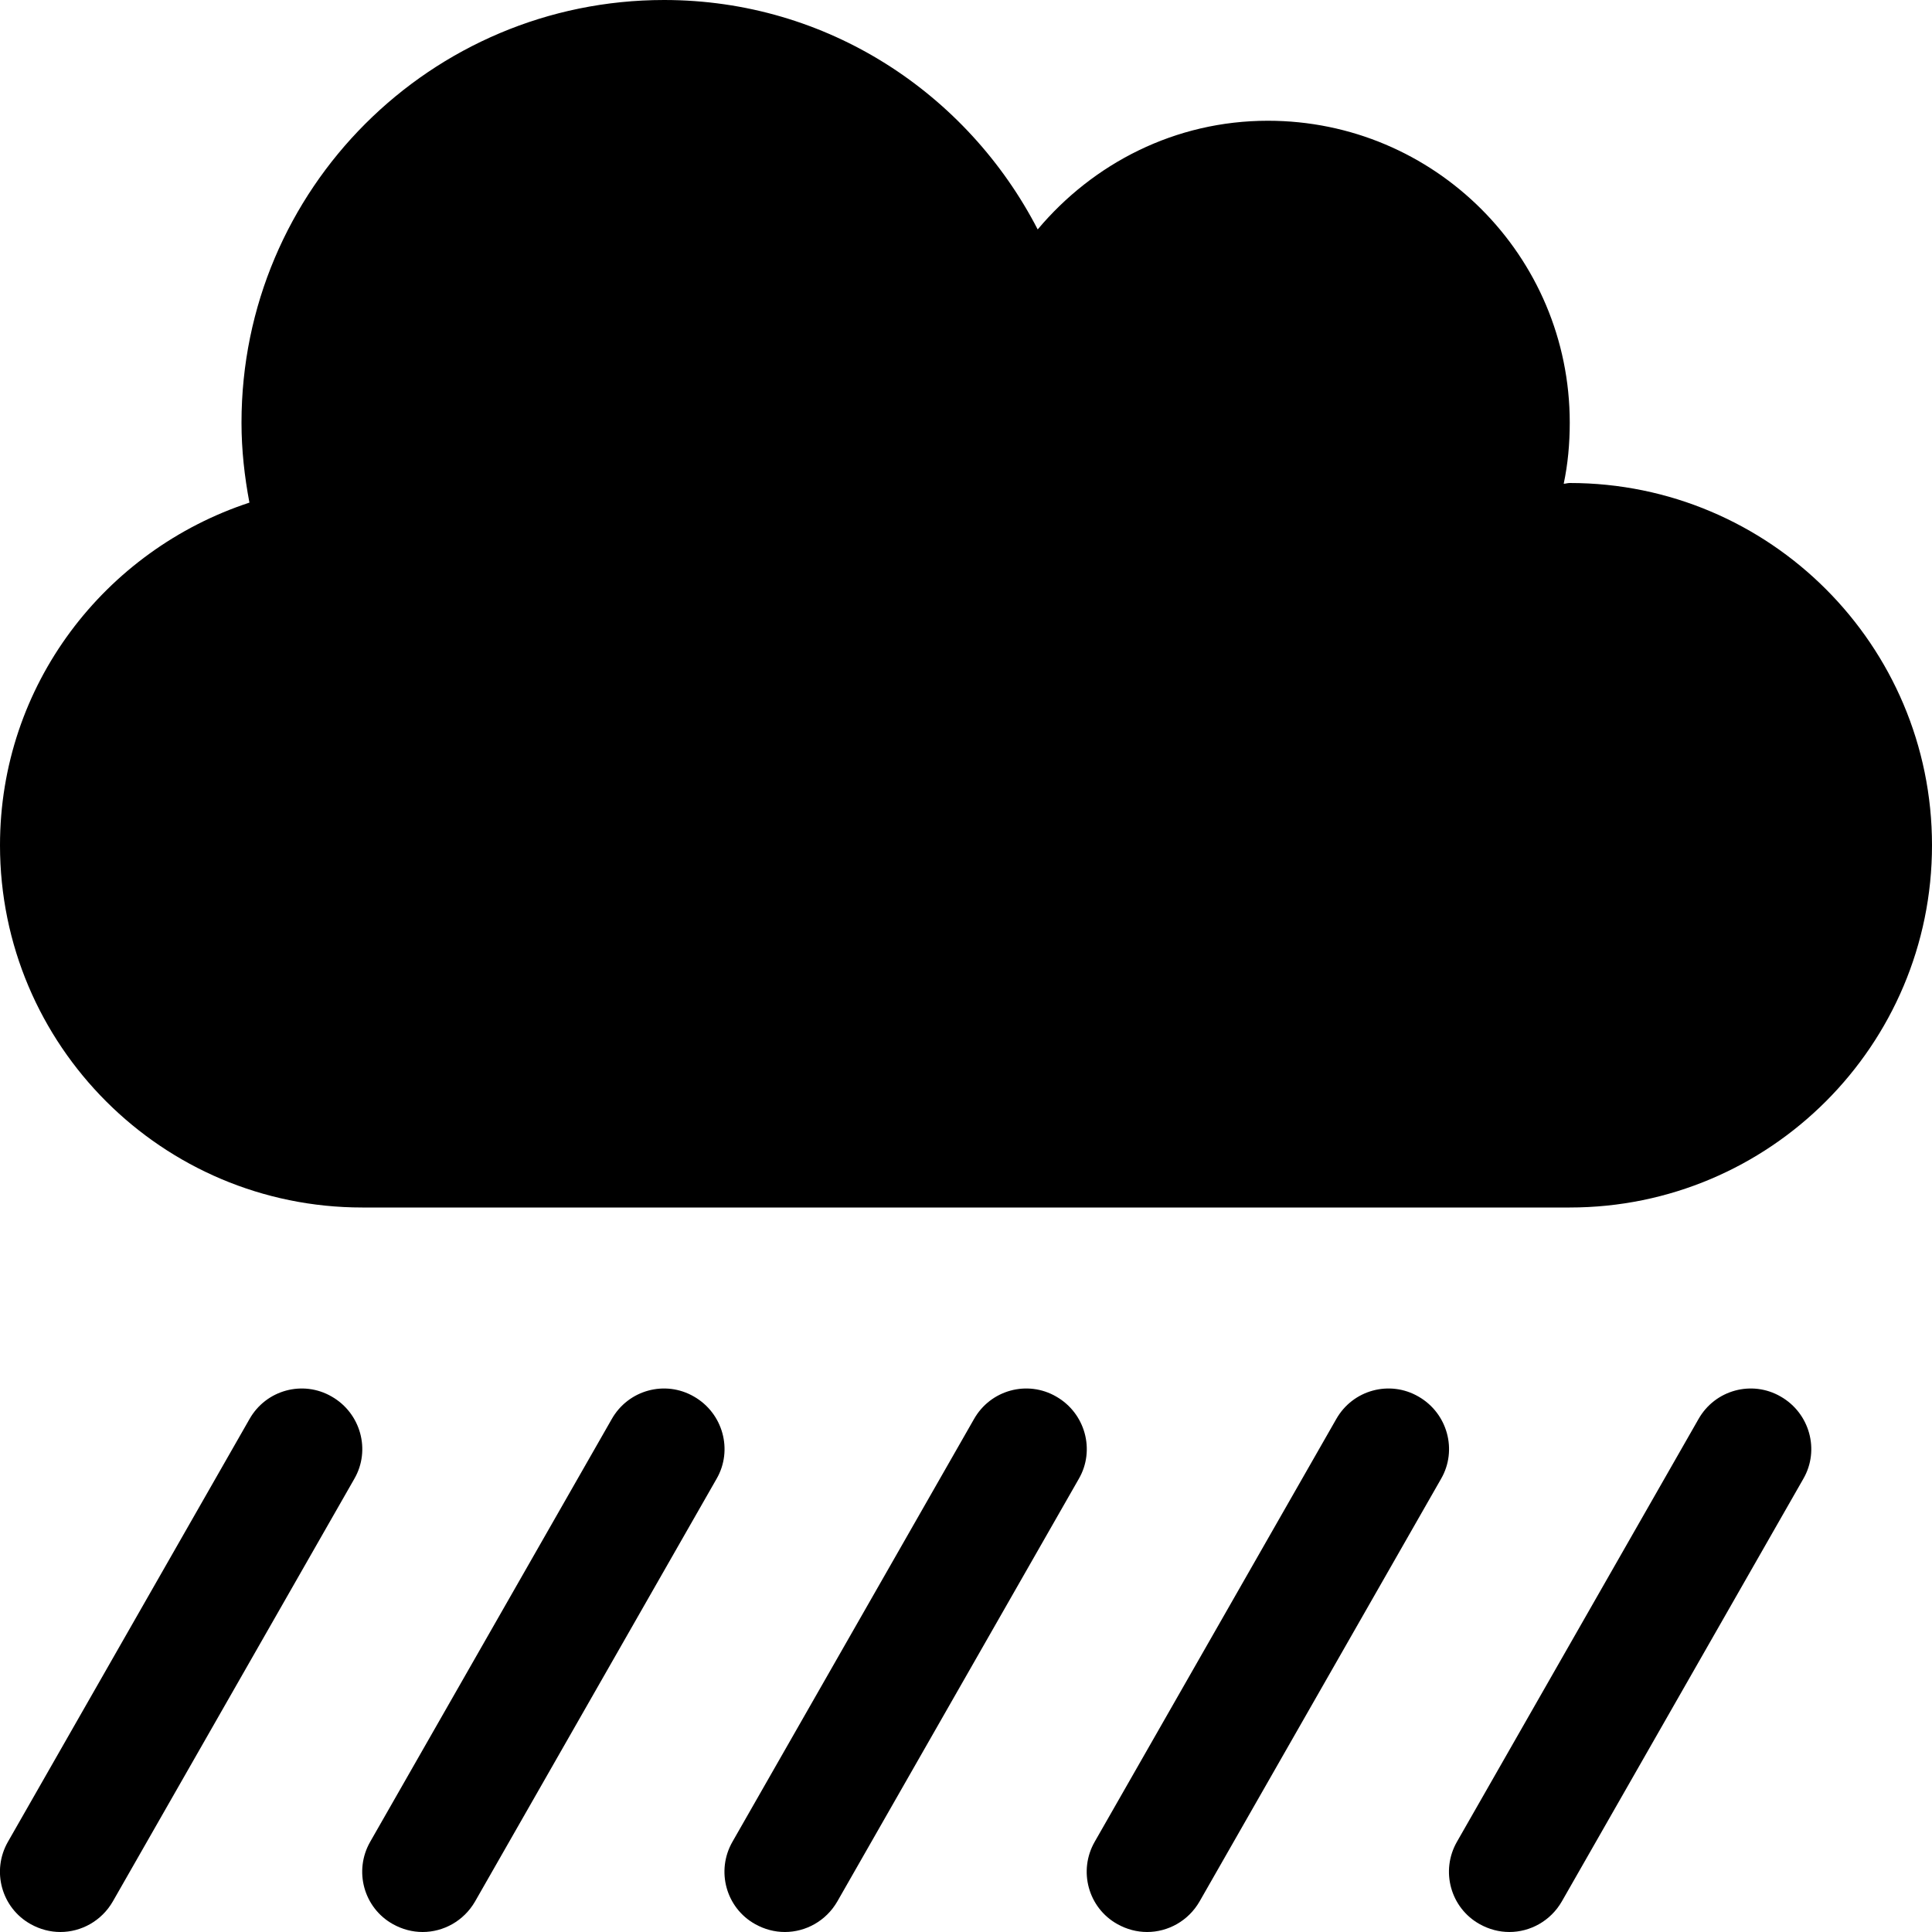
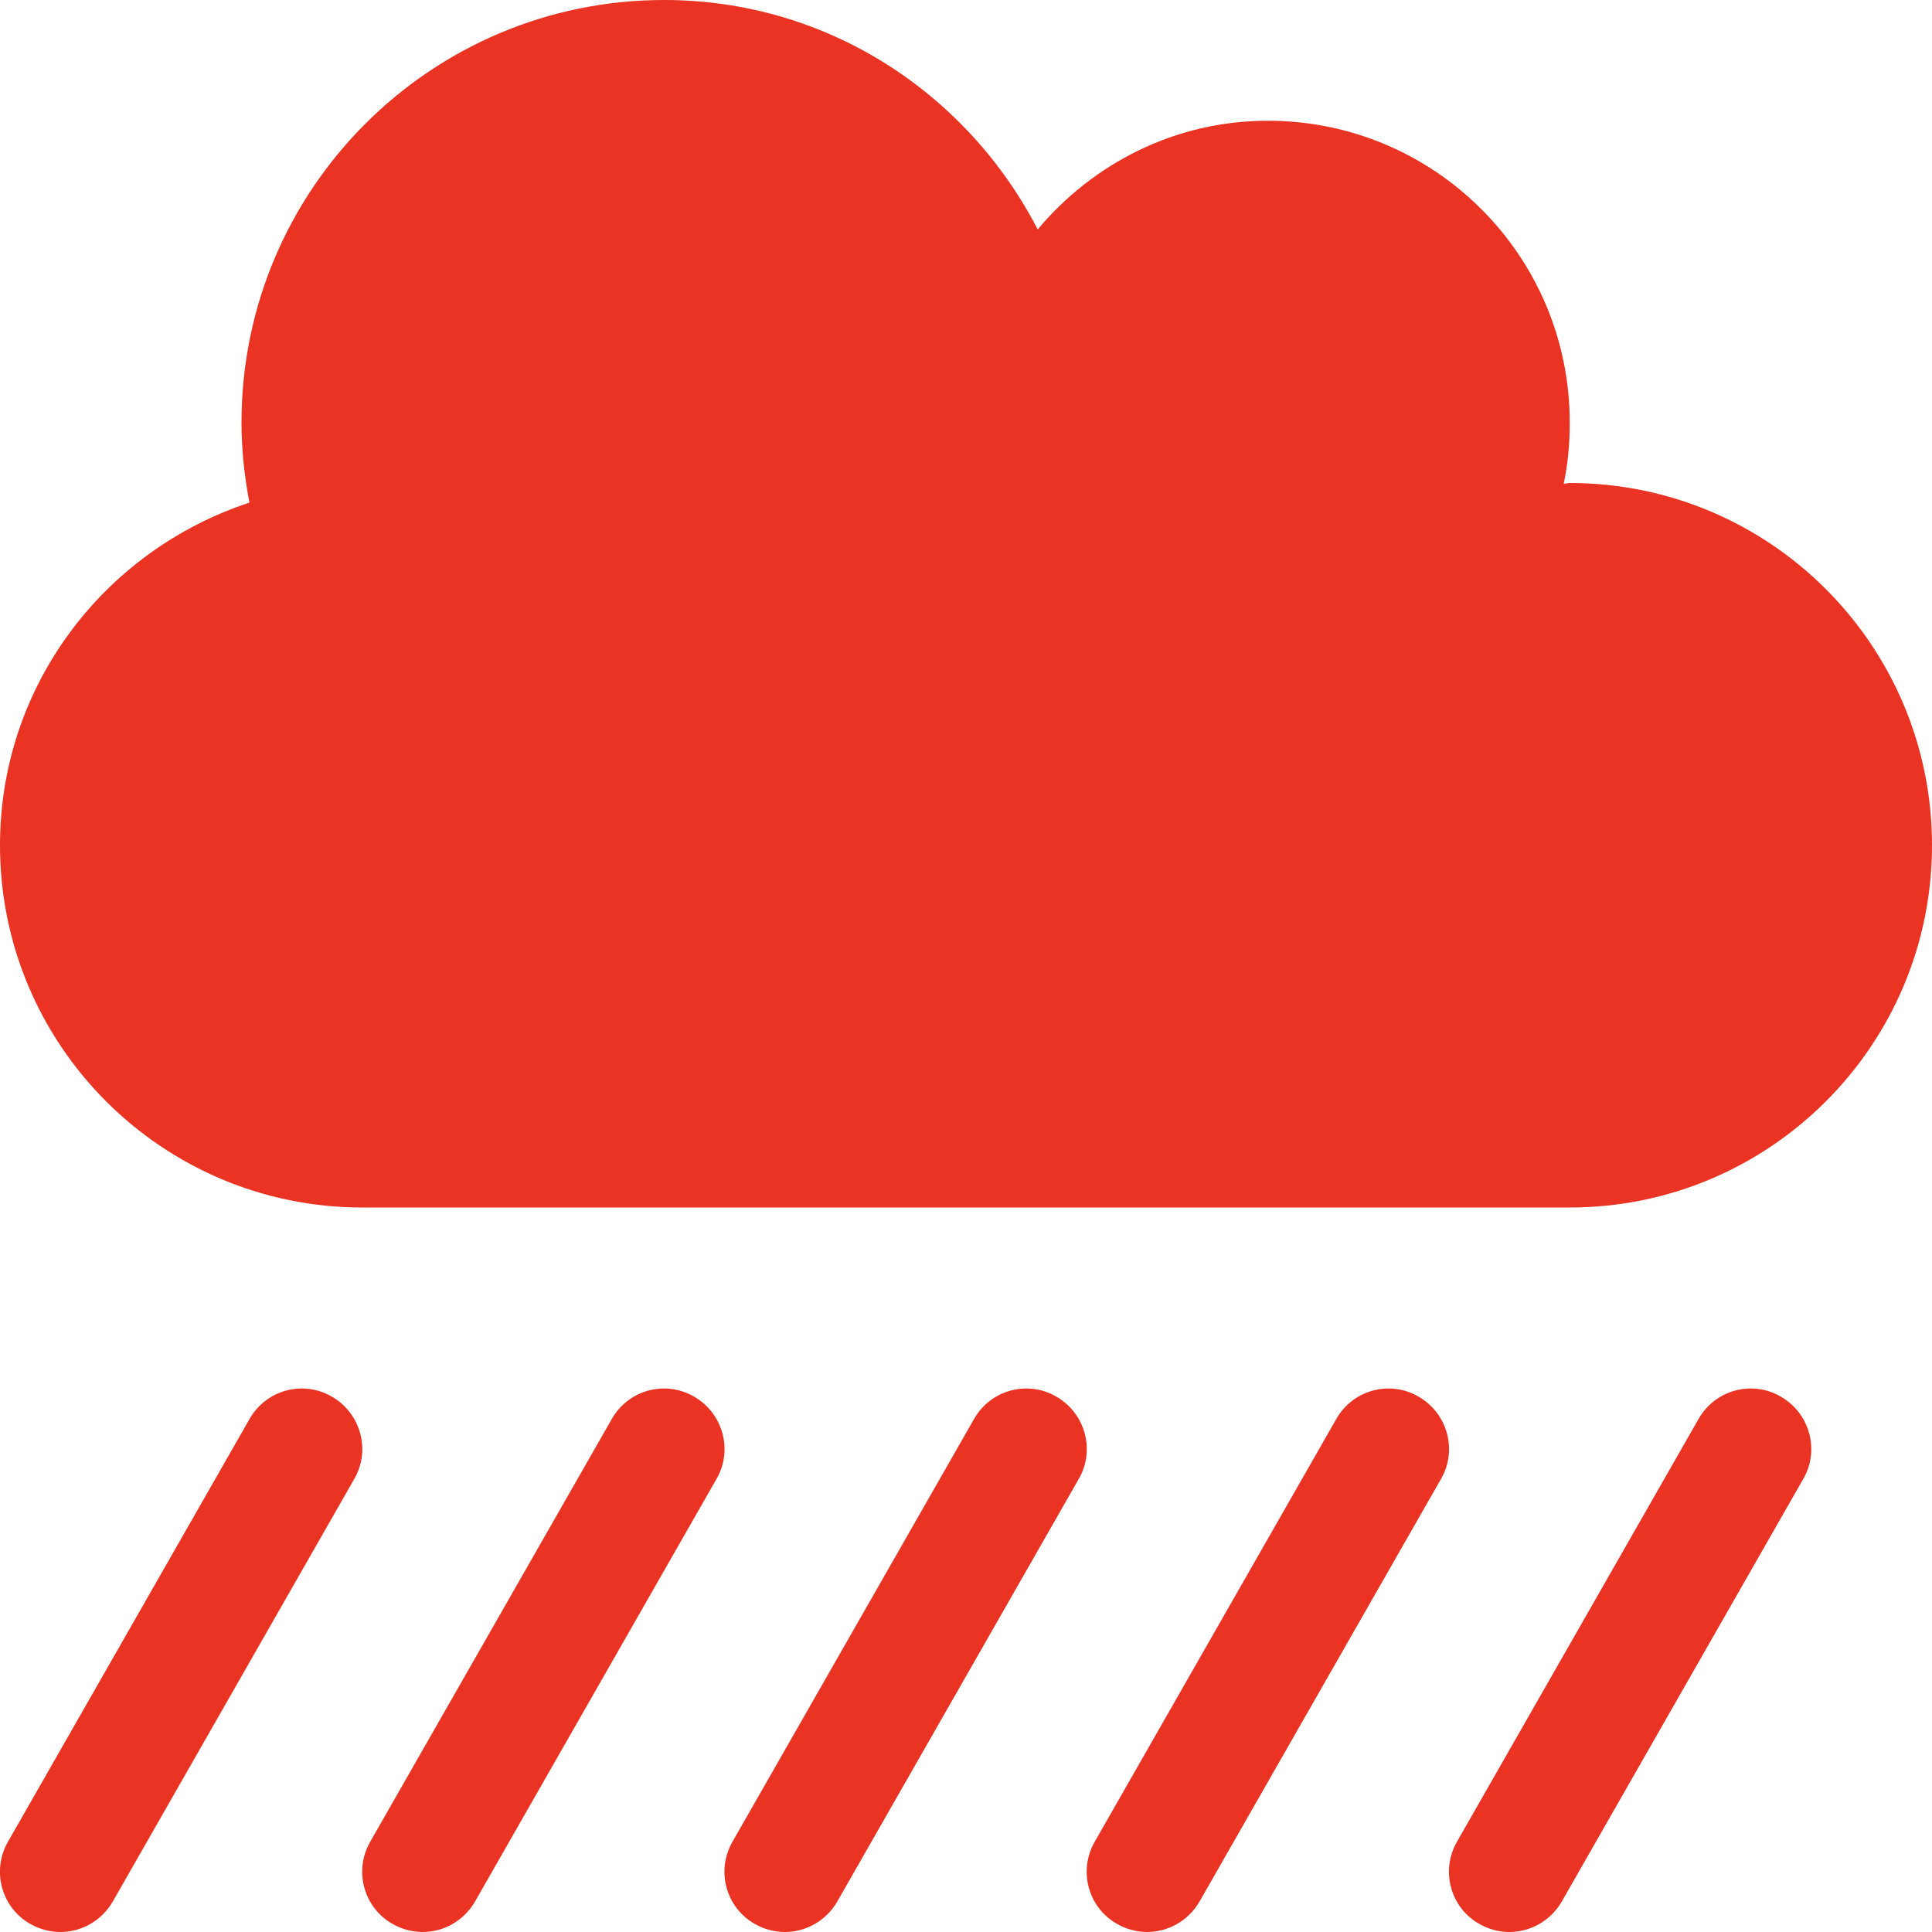
<svg xmlns="http://www.w3.org/2000/svg" aria-hidden="true" focusable="false" data-prefix="fas" data-icon="cloud-showers-heavy" class="svg-inline--fa fa-cloud-showers-heavy fa-w-16" role="img" viewBox="0 0 512 512">
-   <path fill="EA3322" d="M183.9 370.1c-7.6-4.4-17.4-1.8-21.8 6l-64 112c-4.4 7.7-1.7 17.5 6 21.8 2.5 1.4 5.2 2.1 7.9 2.1 5.5 0 10.9-2.9 13.9-8.1l64-112c4.4-7.6 1.7-17.4-6-21.8zm96 0c-7.6-4.4-17.4-1.8-21.8 6l-64 112c-4.4 7.7-1.7 17.5 6 21.8 2.5 1.4 5.2 2.1 7.9 2.1 5.5 0 10.9-2.9 13.9-8.1l64-112c4.4-7.6 1.7-17.4-6-21.8zm-192 0c-7.6-4.4-17.4-1.8-21.8 6l-64 112c-4.4 7.7-1.7 17.5 6 21.8 2.5 1.4 5.2 2.1 7.9 2.1 5.5 0 10.9-2.9 13.9-8.1l64-112c4.4-7.6 1.7-17.4-6-21.8zm384 0c-7.6-4.4-17.4-1.8-21.8 6l-64 112c-4.4 7.7-1.7 17.5 6 21.8 2.5 1.4 5.2 2.1 7.9 2.1 5.5 0 10.9-2.9 13.9-8.1l64-112c4.4-7.6 1.7-17.4-6-21.8zm-96 0c-7.6-4.4-17.4-1.8-21.8 6l-64 112c-4.4 7.7-1.7 17.5 6 21.8 2.5 1.4 5.2 2.1 7.9 2.1 5.5 0 10.9-2.9 13.9-8.1l64-112c4.4-7.6 1.7-17.4-6-21.8zM416 128c-.6 0-1.1.2-1.6.2 1.1-5.2 1.6-10.6 1.6-16.2 0-44.2-35.8-80-80-80-24.6 0-46.3 11.3-61 28.8C256.4 24.8 219.3 0 176 0 114.2 0 64 50.1 64 112c0 7.3.8 14.3 2.1 21.2C27.8 145.8 0 181.5 0 224c0 53 43 96 96 96h320c53 0 96-43 96-96s-43-96-96-96z" />
+   <path fill="#EA3322" d="M183.9 370.1c-7.6-4.4-17.4-1.8-21.8 6l-64 112c-4.4 7.7-1.7 17.5 6 21.8 2.5 1.4 5.2 2.1 7.9 2.1 5.5 0 10.9-2.9 13.9-8.1l64-112c4.4-7.6 1.7-17.4-6-21.8zm96 0c-7.6-4.4-17.4-1.8-21.8 6l-64 112c-4.4 7.7-1.7 17.5 6 21.8 2.5 1.4 5.2 2.1 7.9 2.1 5.5 0 10.9-2.9 13.9-8.1l64-112c4.4-7.6 1.7-17.4-6-21.8zm-192 0c-7.6-4.4-17.4-1.8-21.8 6l-64 112c-4.4 7.7-1.7 17.5 6 21.8 2.5 1.4 5.2 2.1 7.9 2.1 5.5 0 10.9-2.9 13.9-8.1l64-112c4.4-7.6 1.7-17.4-6-21.8zm384 0c-7.6-4.4-17.4-1.8-21.8 6l-64 112c-4.4 7.7-1.7 17.5 6 21.8 2.5 1.4 5.2 2.1 7.9 2.1 5.5 0 10.9-2.9 13.9-8.1l64-112c4.4-7.6 1.7-17.4-6-21.8zm-96 0c-7.6-4.4-17.4-1.8-21.8 6l-64 112c-4.4 7.7-1.7 17.5 6 21.8 2.5 1.4 5.2 2.1 7.9 2.1 5.5 0 10.9-2.9 13.9-8.1l64-112c4.4-7.6 1.7-17.4-6-21.8zM416 128c-.6 0-1.1.2-1.6.2 1.1-5.2 1.6-10.6 1.6-16.2 0-44.2-35.8-80-80-80-24.6 0-46.3 11.3-61 28.8C256.4 24.8 219.3 0 176 0 114.2 0 64 50.1 64 112c0 7.3.8 14.3 2.1 21.2C27.8 145.8 0 181.5 0 224c0 53 43 96 96 96h320c53 0 96-43 96-96s-43-96-96-96z" />
</svg>
